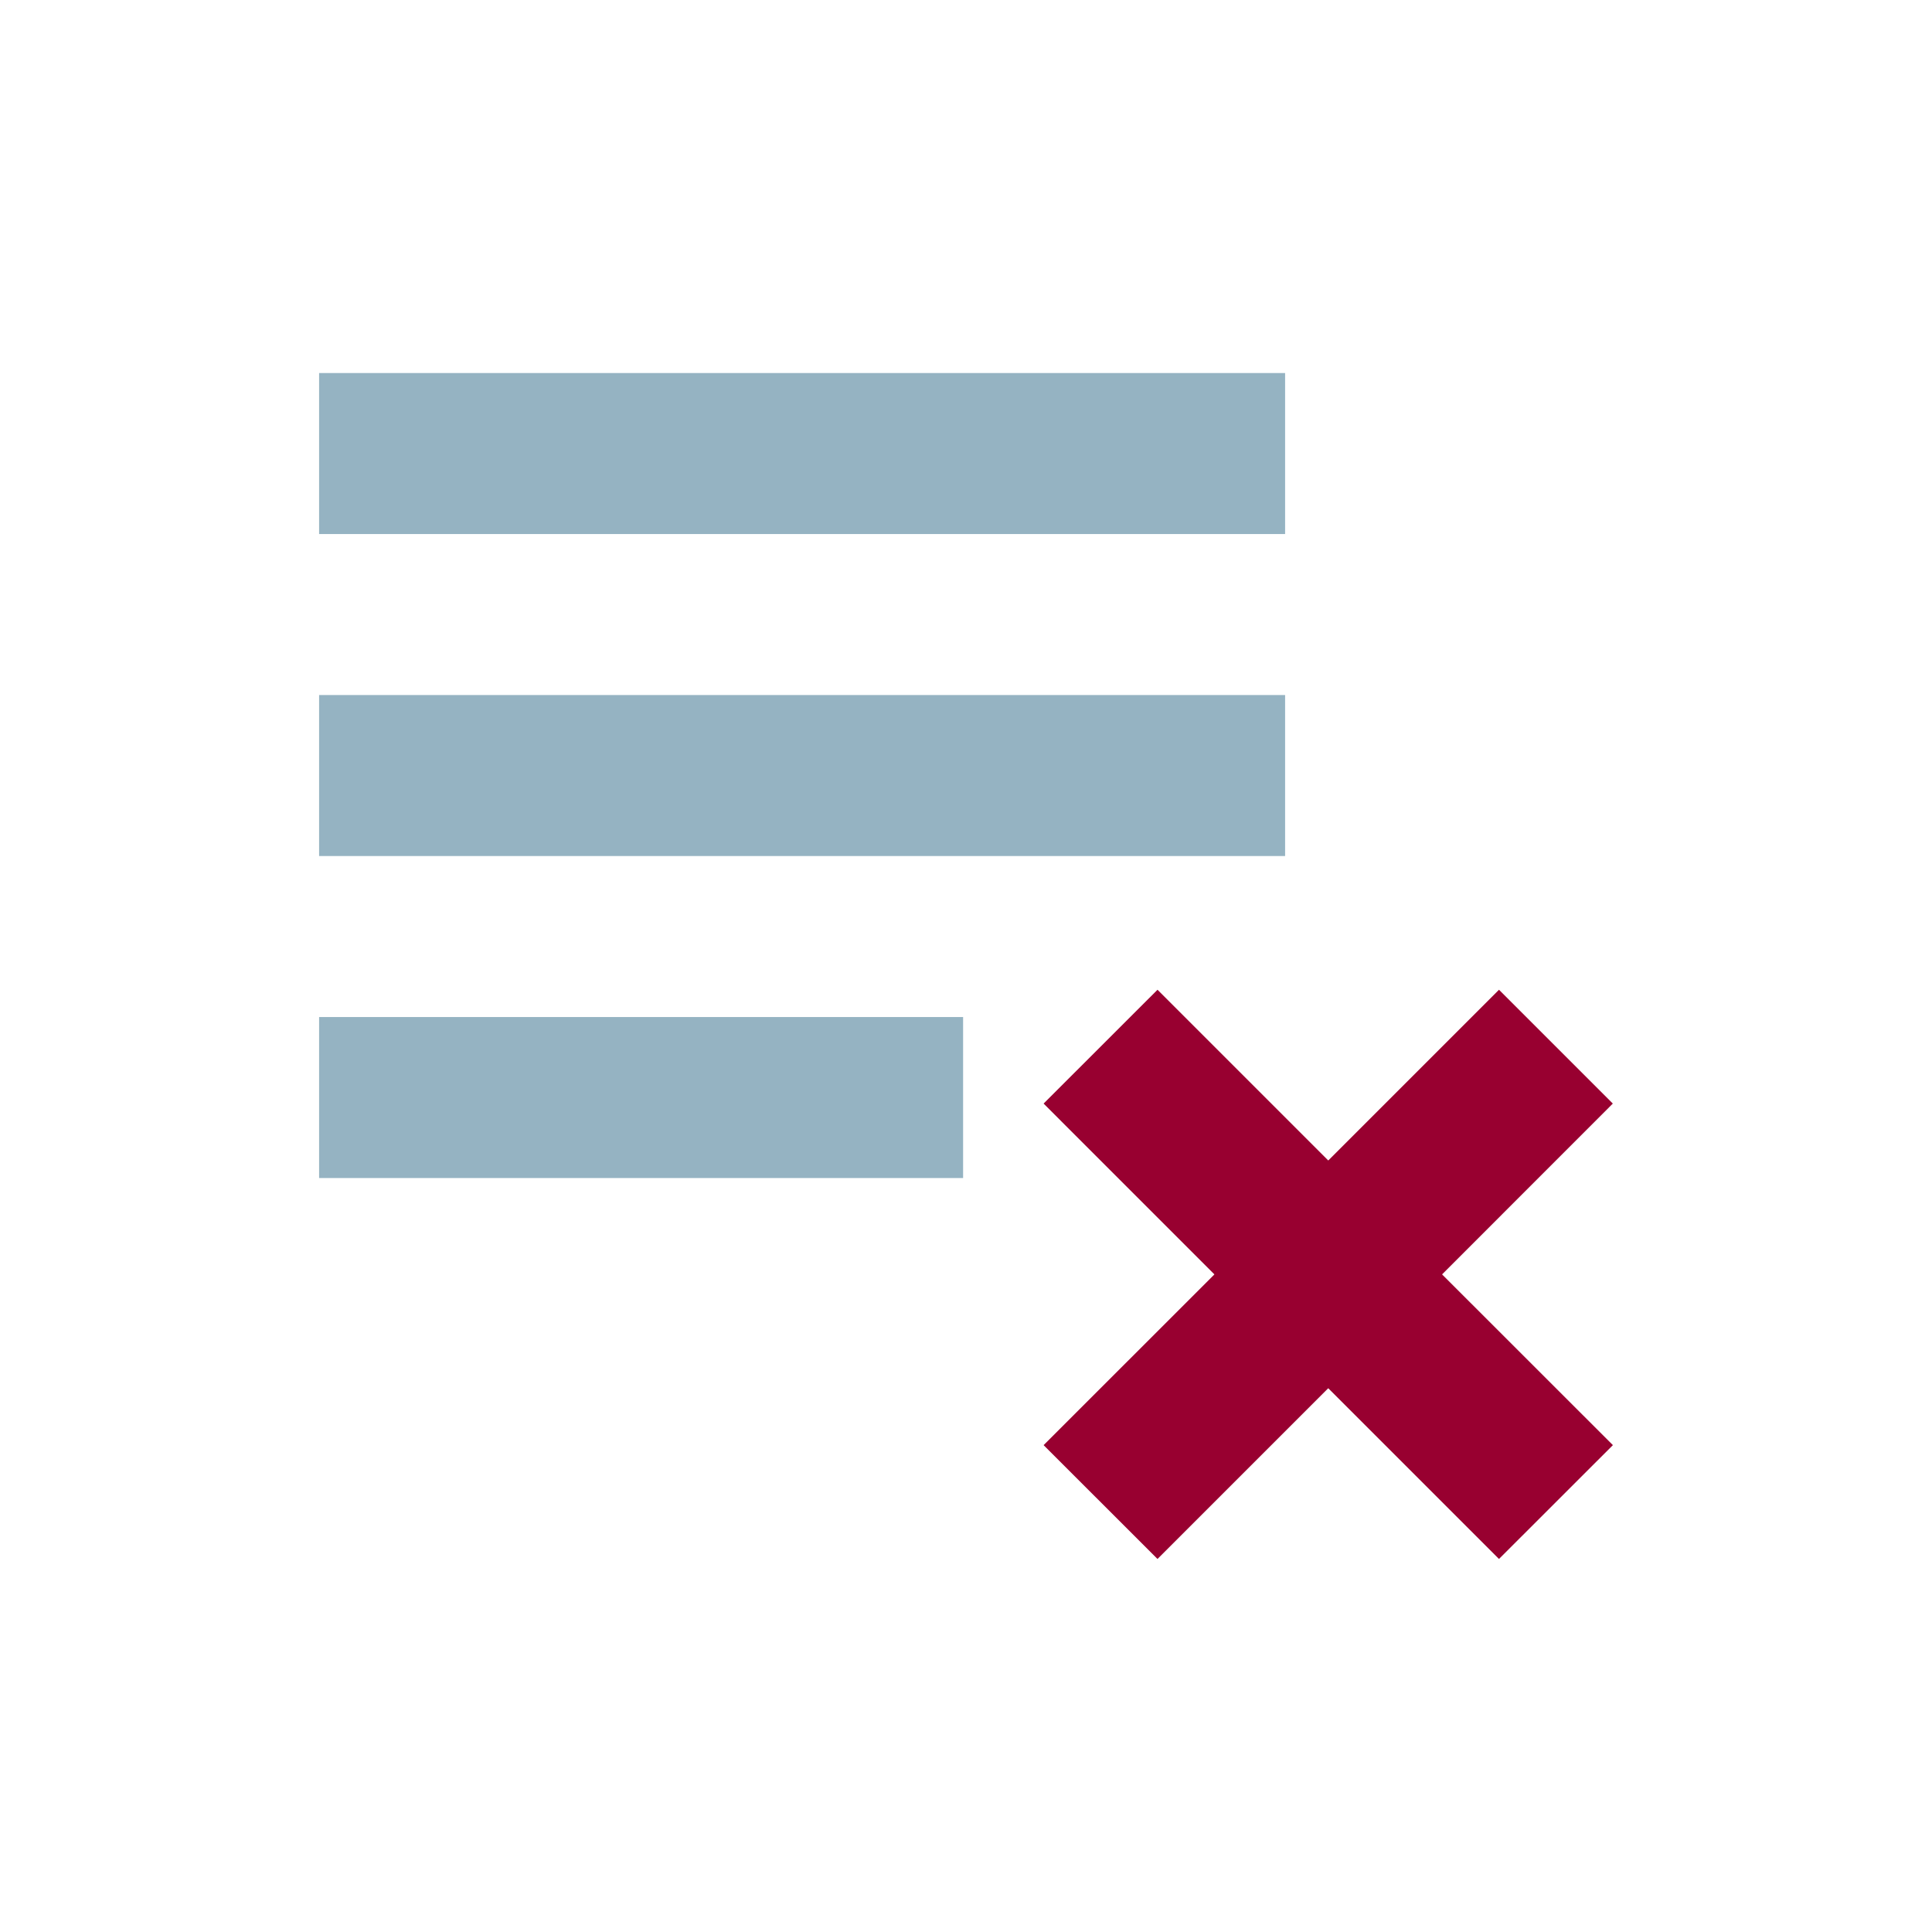
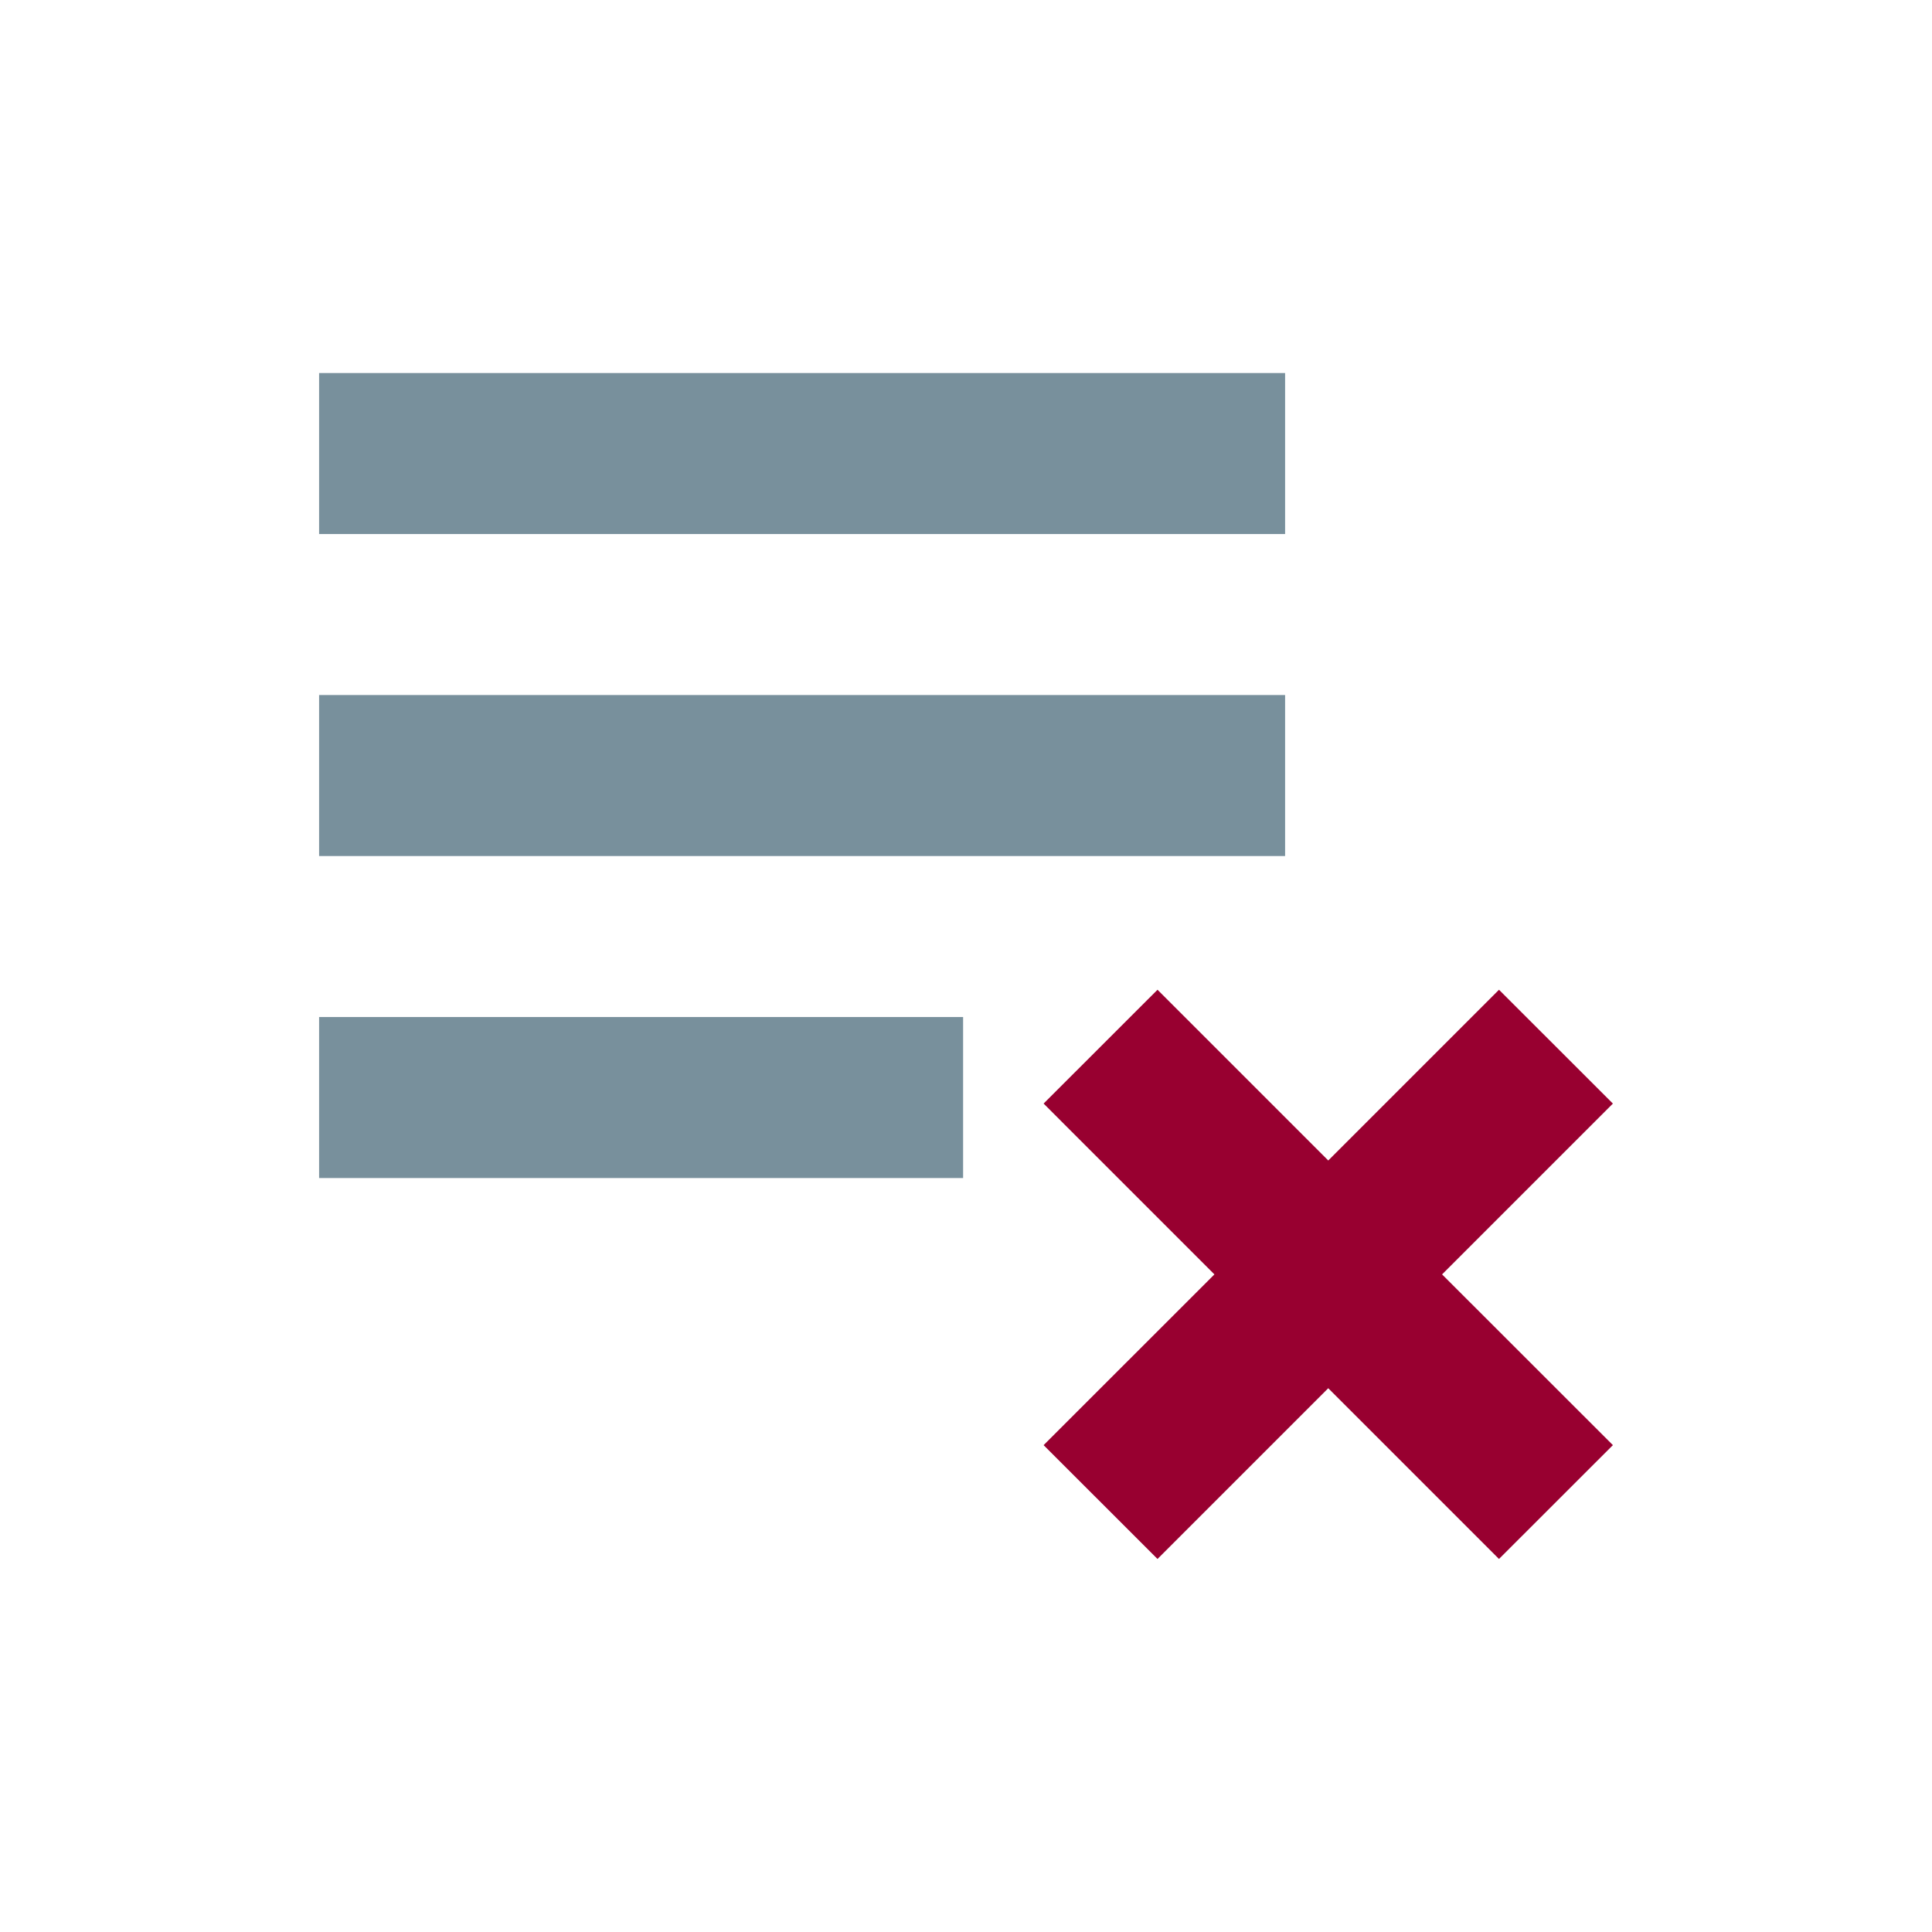
- <svg xmlns="http://www.w3.org/2000/svg" width="24" height="24" viewBox="0 0 24 24" fill="none">
-   <path d="M15.964 4.634H3.964V6.634H15.964V4.634Z" fill="rgb(149, 179, 194)" />
-   <path d="M15.964 8.634H3.964V10.634H15.964V8.634Z" fill="rgb(149, 179, 194)" />
-   <path d="M3.964 12.634H11.964V14.634H3.964V12.634Z" fill="rgb(149, 179, 194)" />
-   <path d="M12.964 13.709L14.379 12.295L16.5 14.416L18.621 12.295L20.035 13.709L17.914 15.831L20.036 17.952L18.621 19.366L16.5 17.245L14.379 19.366L12.964 17.952L15.086 15.831L12.964 13.709Z" fill="rgb(152, 0, 48)" />
+ <svg xmlns="http://www.w3.org/2000/svg" width="100%" height="100%" viewBox="0 0 24 24" version="1.1" xml:space="preserve" style="fill-rule:evenodd;clip-rule:evenodd;stroke-linejoin:round;stroke-miterlimit:2;">
+   <rect x="3.964" y="4.634" width="12" height="2" style="fill:rgb(120,144,156);fill-rule:nonzero;" />
+   <rect x="3.964" y="8.634" width="12" height="2" style="fill:rgb(120,144,156);fill-rule:nonzero;" />
+   <rect x="3.964" y="12.634" width="8" height="2" style="fill:rgb(120,144,156);fill-rule:nonzero;" />
+   <path d="M12.964,13.709L14.379,12.295L16.5,14.416L18.621,12.295L20.036,13.709L17.914,15.831L20.036,17.952L18.621,19.366L16.5,17.245L14.379,19.366L12.964,17.952L15.086,15.831L12.964,13.709Z" style="fill:rgb(152,0,48);fill-rule:nonzero;" />
</svg>
